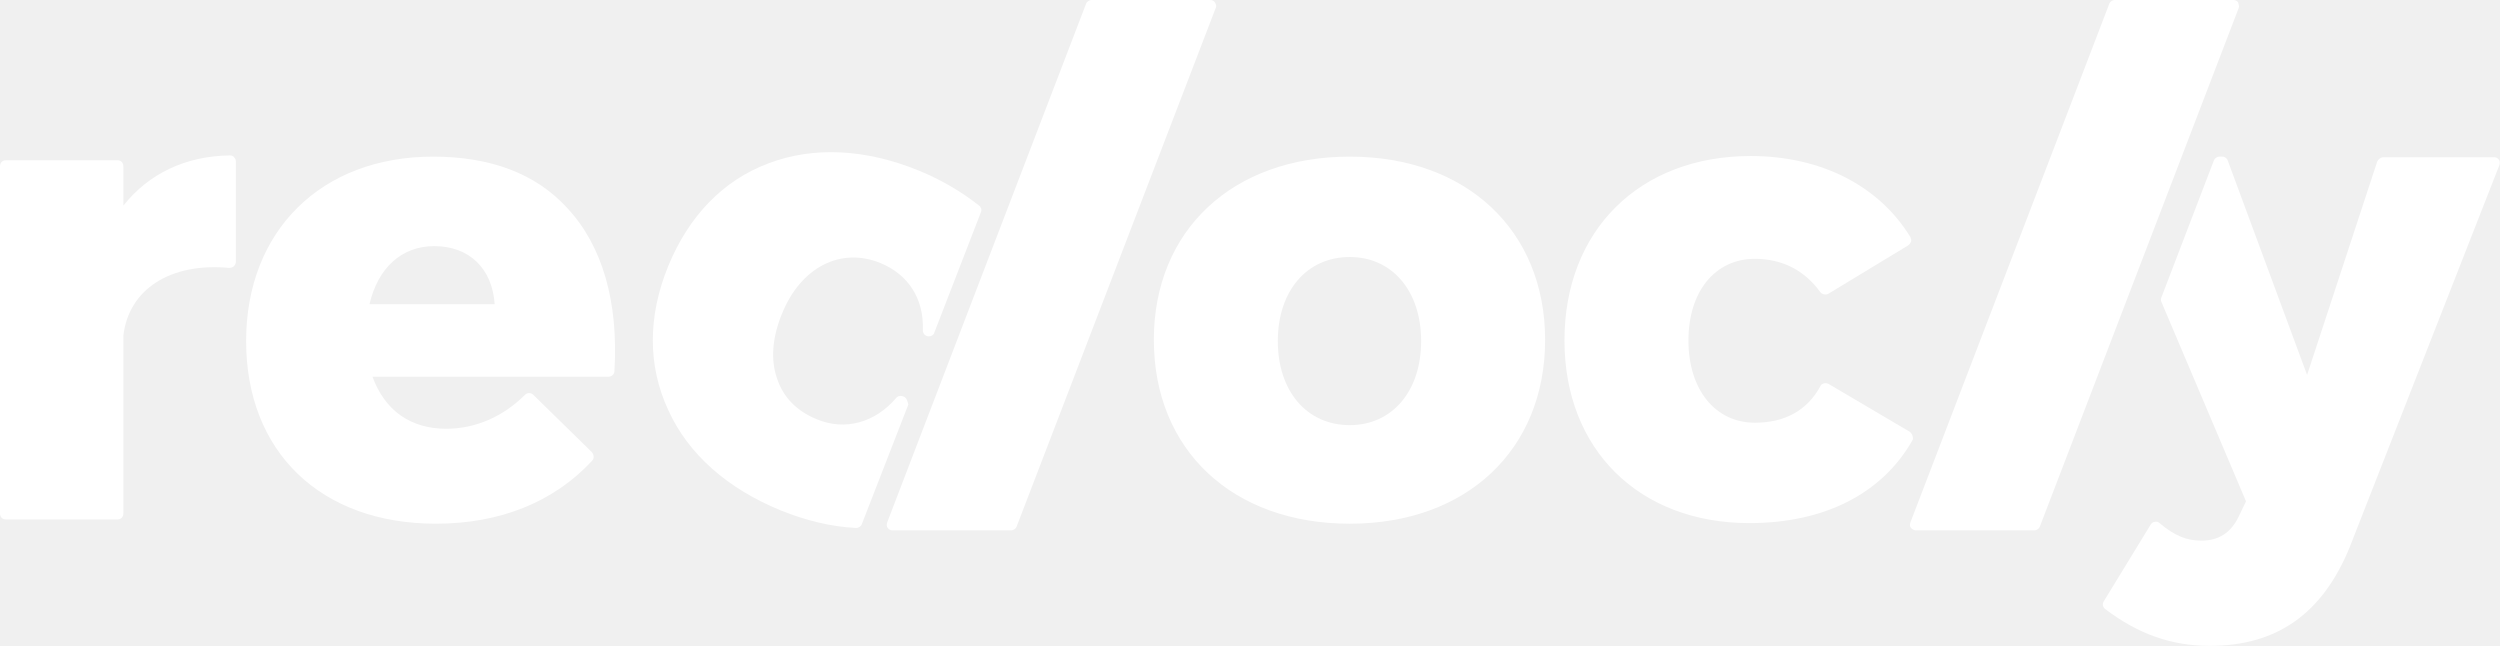
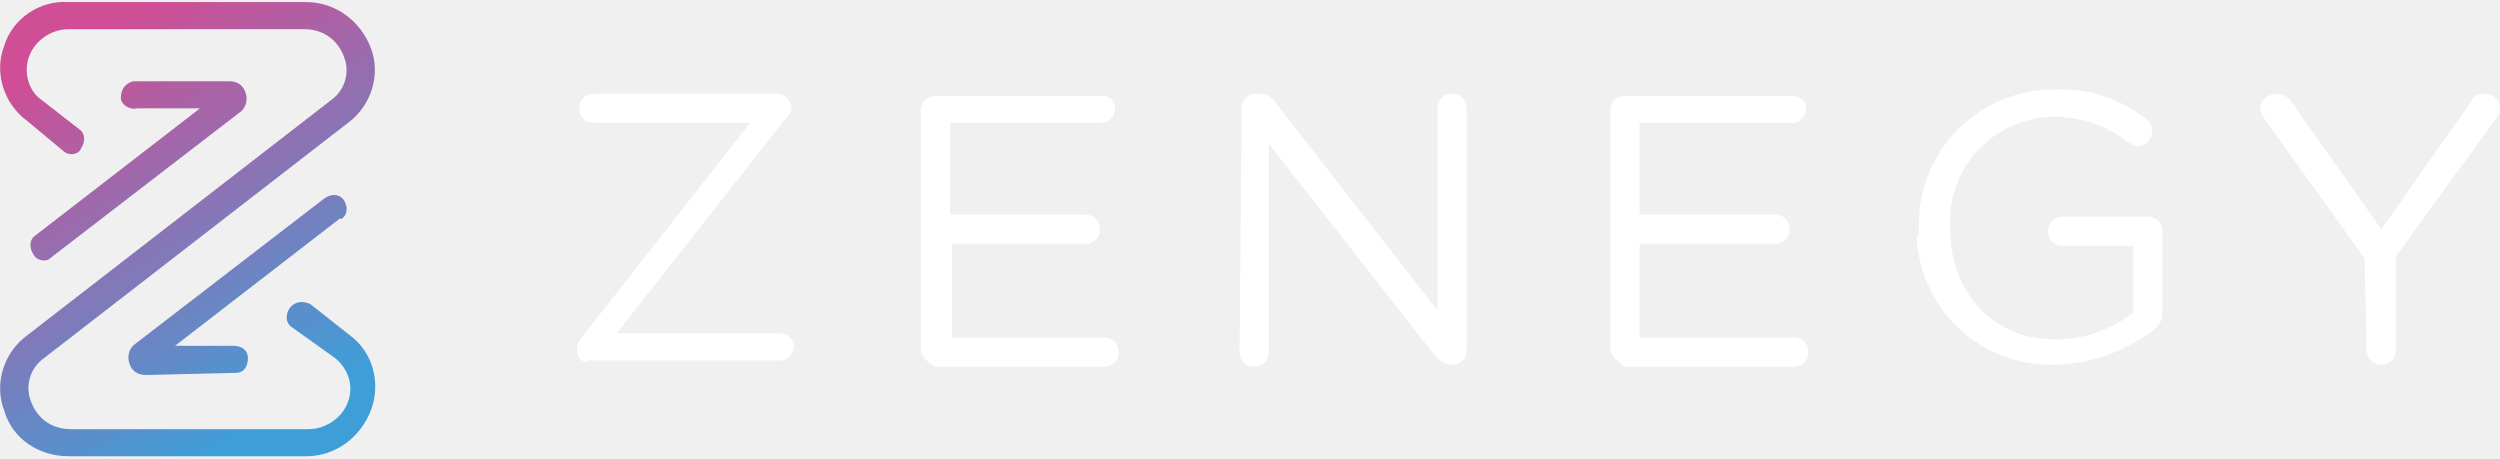
- <svg xmlns="http://www.w3.org/2000/svg" version="1.1" id="Layer_1" x="0px" y="0px" viewBox="0 0 413.4 106.8" style="enable-background:new 0 0 413.4 106.8;" xml:space="preserve">
-   <style type="text/css">
- 	.st0{fill:#ffffff;}
- </style>
-   <g>
-     <path class="st0" d="M149.5,65.6c-0.4-0.2-1-0.2-1.3,0.2c-3.5,4.1-8.5,5.5-13.2,3.5c-3.2-1.3-5.5-3.6-6.5-6.7   c-1.1-3.1-0.8-6.8,0.8-10.7c3.1-7.7,9.7-11.1,16.3-8.4c4.6,1.9,7.2,5.9,7,11.1c0,0.5,0.3,0.9,0.8,1c0.5,0.1,1-0.2,1.1-0.6l7.7-19.9   c0.2-0.4,0-0.9-0.3-1.1c-2.9-2.3-6.3-4.3-10-5.8c-8.8-3.6-17.4-4-24.8-1.2c-7.5,2.8-13.2,8.7-16.6,17c-3.4,8.3-3.4,16.5,0,23.8   c3.3,7.3,9.8,13,18.6,16.6c4.2,1.7,8.4,2.7,12.4,2.9c0,0,0,0,0.1,0c0.4,0,0.8-0.3,0.9-0.6l7.7-19.8   C150.1,66.4,149.9,65.8,149.5,65.6z" />
-     <path class="st0" d="M38,25.7c-7.3,0.1-13.4,3-17.6,8.3v-6.5c0-0.6-0.4-1-1-1H1c-0.6,0-1,0.4-1,1v57.4c0,0.6,0.4,1,1,1h18.4   c0.6,0,1-0.4,1-1V55.5c0.9-7.7,7.8-12.1,17.5-11.2c0.3,0,0.6-0.1,0.8-0.3s0.3-0.5,0.3-0.7V26.7c0-0.3-0.1-0.5-0.3-0.7   C38.6,25.8,38.3,25.7,38,25.7z" />
-     <path class="st0" d="M71.6,25.9c-18.5,0-30.9,12.3-30.9,30.5c0,18.3,12.3,30.2,31.4,30.2c10.6,0,19.5-3.6,25.8-10.4   c0.4-0.4,0.3-1,0-1.4l-9.7-9.5c-0.4-0.4-1-0.4-1.4,0c-3.6,3.6-8.2,5.6-13,5.6c-6,0-10.2-3.1-12.2-8.6h39c0.5,0,1-0.4,1-0.9   c0.7-11.5-2-20.8-7.8-27C88.6,28.7,81.1,25.9,71.6,25.9z M61.1,50.3c1.4-6,5.3-9.6,10.7-9.6c5.8,0,9.6,3.7,10,9.6H61.1z" />
-     <path class="st0" d="M223.2,25.9c-19.4,0-32.4,12.2-32.4,30.3c0,18.2,13,30.4,32.4,30.4c19.3,0,32.3-12.2,32.3-30.4   C255.5,38.1,242.5,25.9,223.2,25.9z M223.2,70.3c-7.1,0-11.9-5.6-11.9-13.9c0-8.3,4.8-13.9,11.9-13.9c7,0,11.8,5.6,11.8,13.9   C235,64.7,230.2,70.3,223.2,70.3z" />
-     <path class="st0" d="M315.8,71.4l-13.4-7.9c-0.2-0.1-0.5-0.2-0.8-0.1c-0.3,0.1-0.5,0.2-0.6,0.5c-2.2,4-5.9,6-10.8,6   c-6.6,0-11-5.5-11-13.6c0-8.1,4.4-13.5,11-13.5c4.5,0,8.2,1.9,10.8,5.5c0.3,0.4,0.9,0.5,1.3,0.3l13.2-8c0.2-0.1,0.4-0.4,0.5-0.6   c0.1-0.3,0-0.5-0.1-0.8c-5.2-8.5-14.8-13.4-26.4-13.4c-18.4,0-30.8,12.3-30.8,30.5c0,18,12.3,30.2,30.6,30.2c12.4,0,22-4.9,27-13.8   C316.4,72.3,316.2,71.7,315.8,71.4z" />
-     <path class="st0" d="M370.1,0.4c-0.2-0.3-0.5-0.4-0.8-0.4h-19.6c-0.4,0-0.8,0.3-0.9,0.6l-32.9,85.8c-0.1,0.3-0.1,0.7,0.1,0.9   s0.5,0.4,0.8,0.4h19.6c0.4,0,0.8-0.3,0.9-0.6l32.9-85.8C370.3,1.1,370.2,0.7,370.1,0.4z" />
-     <path class="st0" d="M200.9,0.4c-0.2-0.3-0.5-0.4-0.8-0.4h-19.6c-0.4,0-0.8,0.3-0.9,0.6l-32.9,85.8c-0.1,0.3-0.1,0.7,0.1,0.9   c0.2,0.3,0.5,0.4,0.8,0.4h19.6c0.4,0,0.8-0.3,0.9-0.6L201,1.4C201.2,1.1,201.1,0.7,200.9,0.4z" />
-     <path class="st0" d="M413.2,26.4c-0.2-0.3-0.5-0.4-0.8-0.4h-18.3c-0.4,0-0.8,0.3-1,0.7L381.5,62l-13.1-35.4   c-0.1-0.4-0.5-0.7-0.9-0.7H367c-0.4,0-0.8,0.3-0.9,0.6l-8.7,22.7c-0.1,0.2-0.1,0.5,0,0.7l14,33l-1.2,2.5c-1.3,2.7-3.3,4-6.2,4   c-2.4,0-4.4-0.8-6.9-2.9c-0.2-0.2-0.5-0.3-0.8-0.2c-0.3,0-0.5,0.2-0.7,0.5l-7.7,12.6c-0.3,0.4-0.2,1,0.2,1.3   c5.4,4.1,10.9,6.1,17.3,6.1c11.1,0,18.6-5.3,23.1-16.2l24.8-63.3C413.4,27,413.4,26.6,413.2,26.4z" />
+ <svg xmlns="http://www.w3.org/2000/svg" enable-background="new 0 0 120 22" viewBox="0 0 120 22">
+   <linearGradient id="a" gradientUnits="userSpaceOnUse" x1="15.401" x2="2.615" y1="22.067" y2="-.078">
+     <stop offset=".11" stop-color="#3e9ed8" />
+     <stop offset=".899" stop-color="#cf4e95" />
+   </linearGradient>
+   <g fill="#fff">
+     <path d="m27.7 16.8c0-.3.1-.5.3-.7l8-10.2h-7.5c-.4 0-.7-.3-.7-.7s.3-.7.7-.7h8.8c.4 0 .6.3.7.6 0 .2-.1.5-.3.6l-8.1 10.3h7.8c.4 0 .7.3.7.6 0 .4-.3.7-.6.7 0 0 0 0-.1 0h-9.1c-.3.2-.6-.1-.6-.5z" />
+     <path d="m44.2 16.7v-11.4c0-.4.3-.7.7-.7h8c.4 0 .7.3.6.7 0 .3-.3.6-.6.6h-7.3v4.4h6.5c.4 0 .7.3.7.7s-.3.7-.7.7h-6.4v4.5h7.3c.4 0 .7.3.7.7s-.3.7-.7.7h-8.1c-.4-.2-.7-.5-.7-.9z" />
+     <path d="m59.6 5.2c0-.4.3-.7.7-.7h.2c.3 0 .6.2.7.4l7.8 10v-9.7c0-.4.3-.7.7-.7s.7.3.7.7v11.6c0 .4-.3.7-.6.7h-.1c-.3 0-.6-.2-.8-.4l-8-10.2v10c0 .4-.3.7-.7.7s-.7-.3-.7-.7c0 0 0 0 0-.1z" />
+     <path d="m77.3 16.7v-11.4c0-.4.3-.7.7-.7h8c.4 0 .7.3.7.6s-.3.7-.6.7c0 0 0 0-.1 0h-7.3v4.4h6.5c.4 0 .7.3.7.7s-.3.7-.7.7h-6.5v4.5h7.4c.4 0 .7.3.7.7s-.3.7-.7.7h-8.1c-.3-.2-.7-.5-.7-.9z" />
+     <path d="m92.1 11c-.1-3.6 2.7-6.6 6.3-6.7h.2c1.6-.1 3.1.4 4.4 1.4.2.1.3.4.3.6 0 .4-.3.7-.7.7-.2 0-.3-.1-.5-.2-1-.8-2.3-1.2-3.6-1.2-2.8.1-5 2.4-4.9 5.2v.1c0 3.1 2 5.4 5.1 5.4 1.3 0 2.7-.5 3.7-1.3v-3.2h-3.4c-.4 0-.7-.3-.7-.7s.3-.7.7-.7h4.1c.4 0 .7.3.7.7v3.9c0 .4-.2.7-.5.9-1.4 1-3 1.6-4.7 1.6-3.5.1-6.4-2.6-6.6-6.1.1 0 .1-.2.1-.4z" />
+     <path d="m113.5 12.4-4.8-6.7c-.1-.1-.2-.3-.2-.5 0-.4.4-.7.8-.7.3 0 .6.2.7.4l4.3 6.1 4.3-6.1c.1-.3.4-.4.7-.4.4 0 .7.3.7.7 0 .2-.1.4-.2.5l-4.8 6.6v4.5c0 .4-.3.7-.7.7s-.7-.3-.7-.7z" />
  </g>
+   <path d="m3.3 21.9c-1.4 0-2.7-.8-3.1-2.2-.5-1.3 0-2.8 1.1-3.6l14.6-11.3c.7-.5.9-1.4.6-2.1-.3-.8-1-1.3-1.9-1.3h-11.3c-.8 0-1.6.5-1.9 1.3s0 1.7.6 2.1l1.8 1.4c.3.2.3.6.1.9-.1.3-.5.4-.8.2l-1.8-1.5c-1.1-.8-1.6-2.3-1.1-3.6.4-1.3 1.7-2.2 3.1-2.1h11.4c1.4 0 2.6.9 3.1 2.2s0 2.8-1.1 3.6l-14.6 11.3c-.7.5-.9 1.4-.6 2.1.3.8 1 1.3 1.9 1.3h11.4c.8 0 1.6-.5 1.9-1.3s0-1.6-.6-2.1l-2.1-1.5c-.3-.2-.3-.6-.1-.9.2-.3.6-.4 1-.2l1.9 1.5c1.1.8 1.5 2.3 1 3.6s-1.7 2.2-3.1 2.2zm-1.2-9.4c-.2 0-.4-.1-.5-.3-.2-.3-.2-.7.1-.9l7.9-6.1h-3c-.4.1-.8-.2-.8-.5 0-.4.2-.7.6-.8h.1 4.5c.4 0 .7.2.8.6.1.3 0 .7-.3.9l-9.1 7c-.1.1-.2.1-.3.1zm4.9 5.5c-.4 0-.7-.2-.8-.6-.1-.3 0-.7.3-.9l9.1-7c.3-.2.7-.2.9.1s.2.7-.1.9c0 0 0 0-.1 0l-7.9 6.1h2.8c.4 0 .7.2.7.6s-.2.7-.6.7h-.1z" fill="url(#a)" />
</svg>
